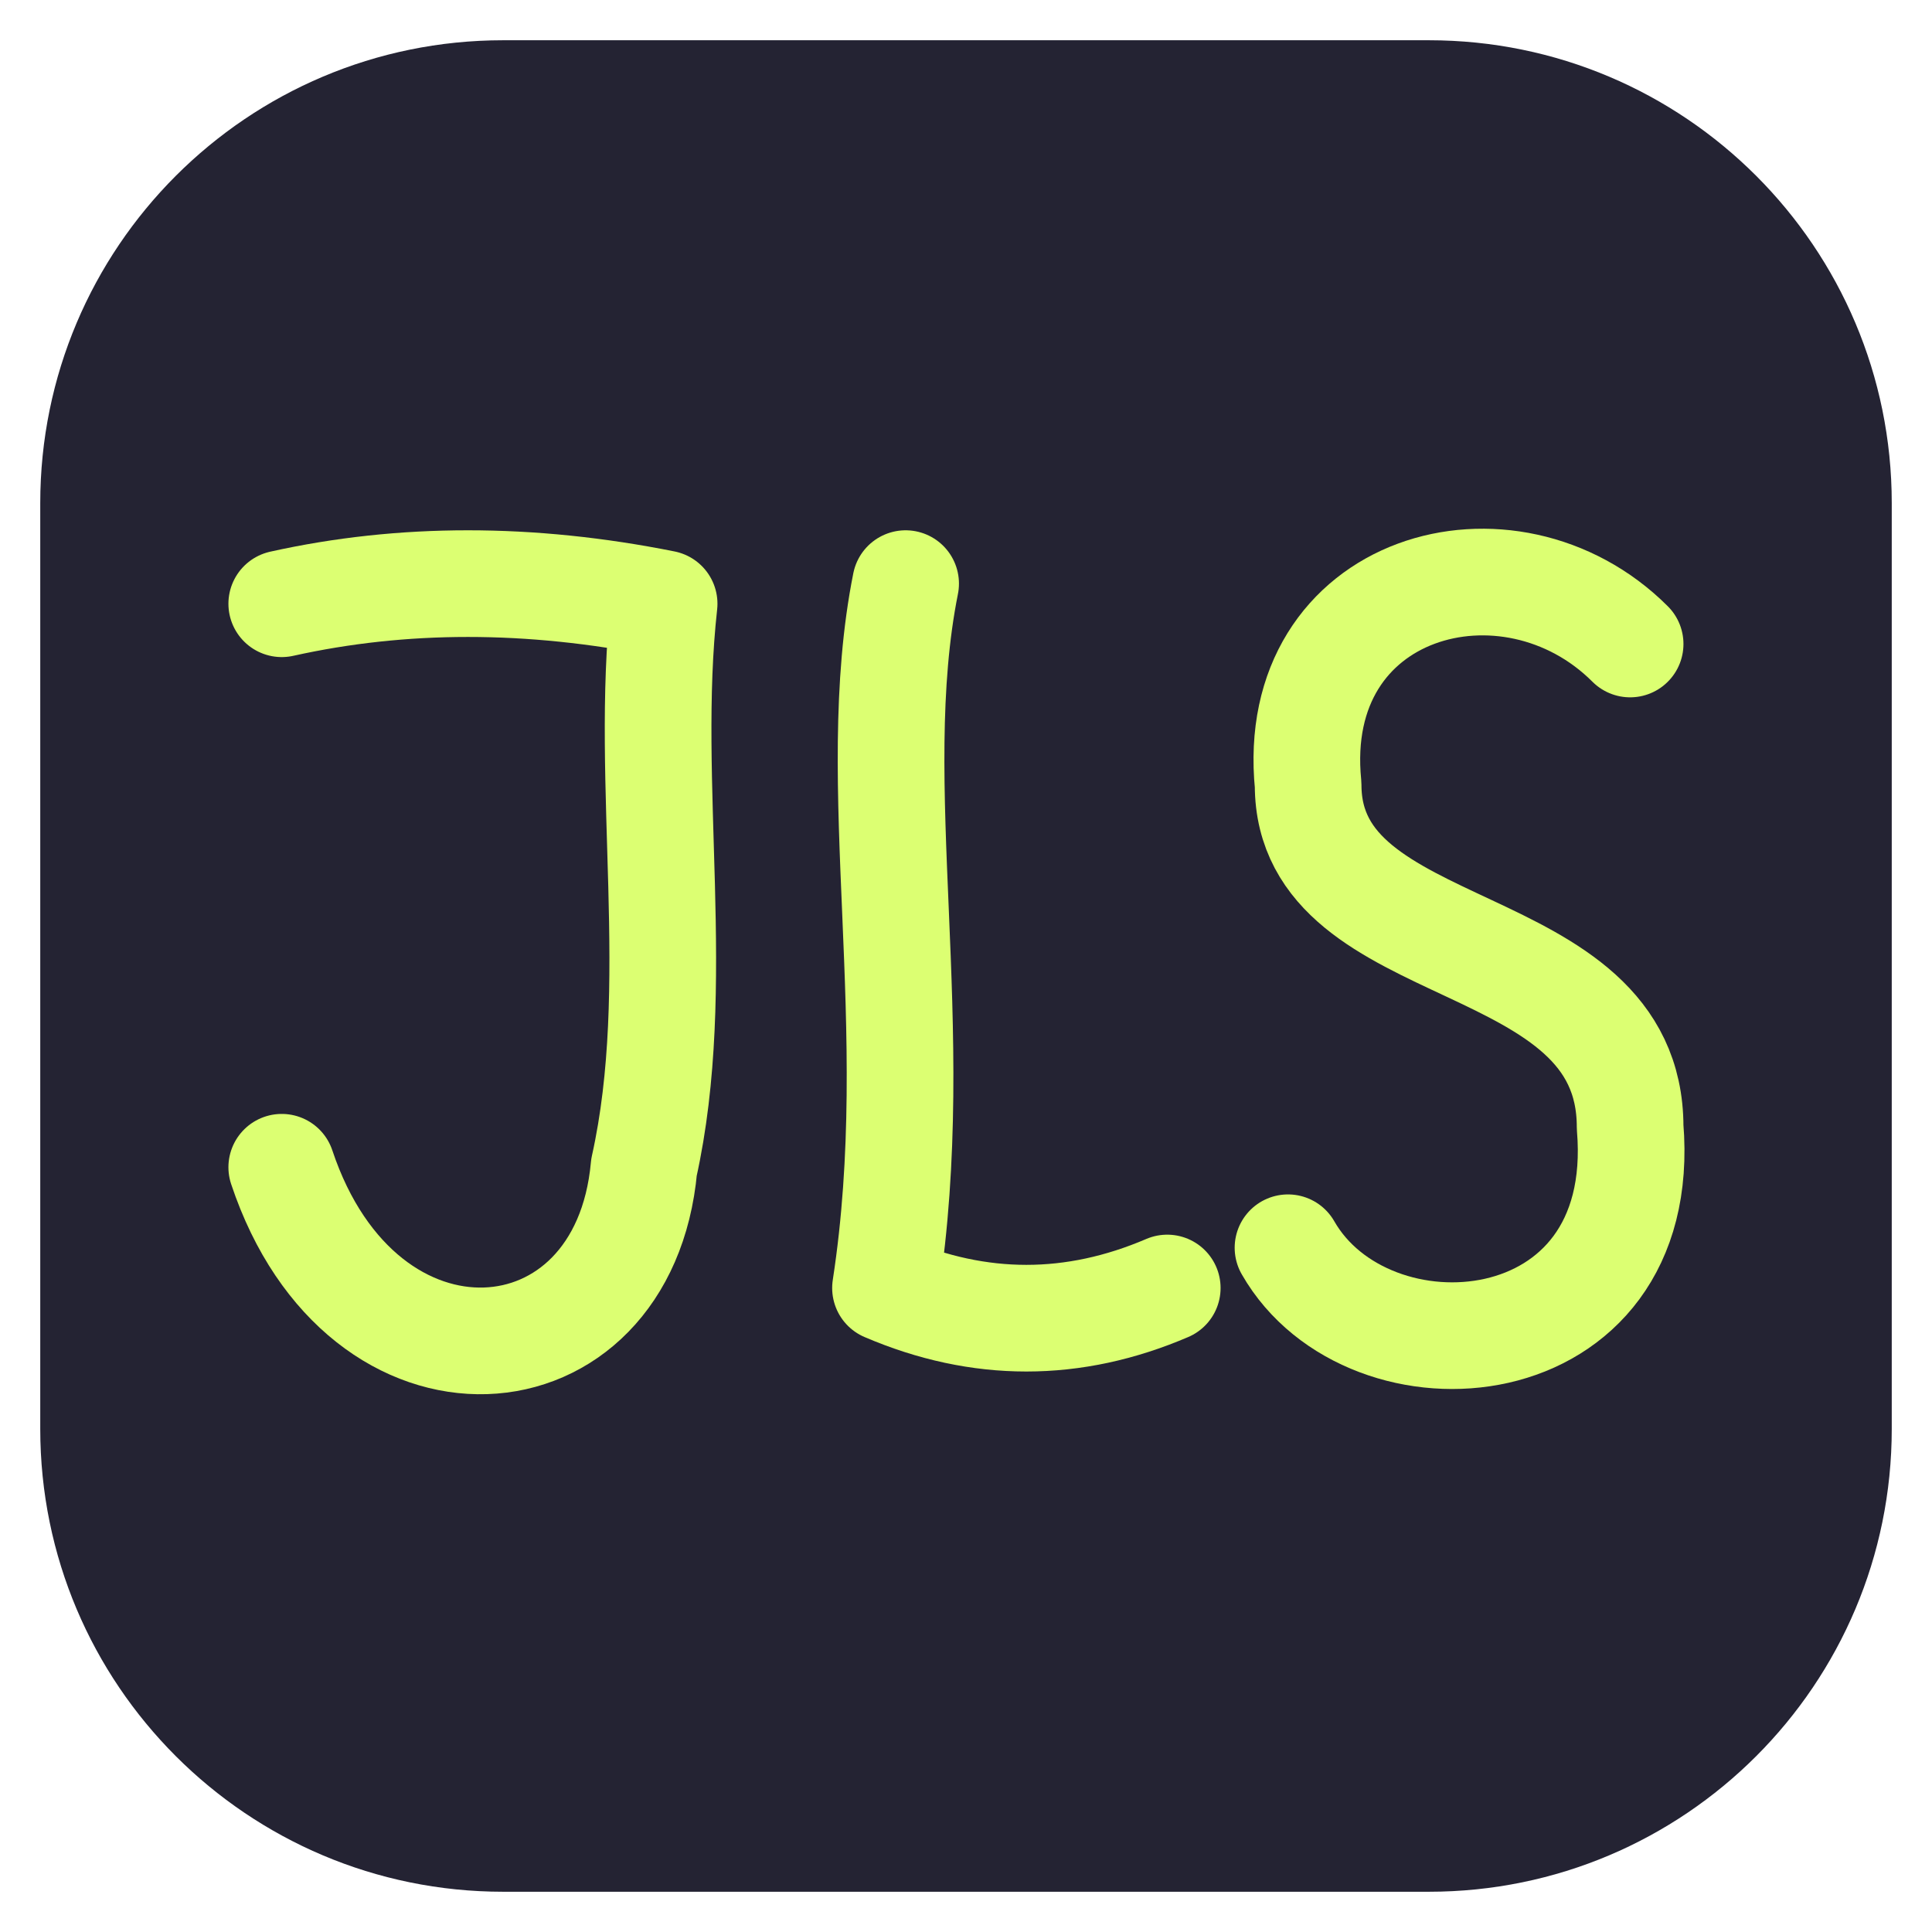
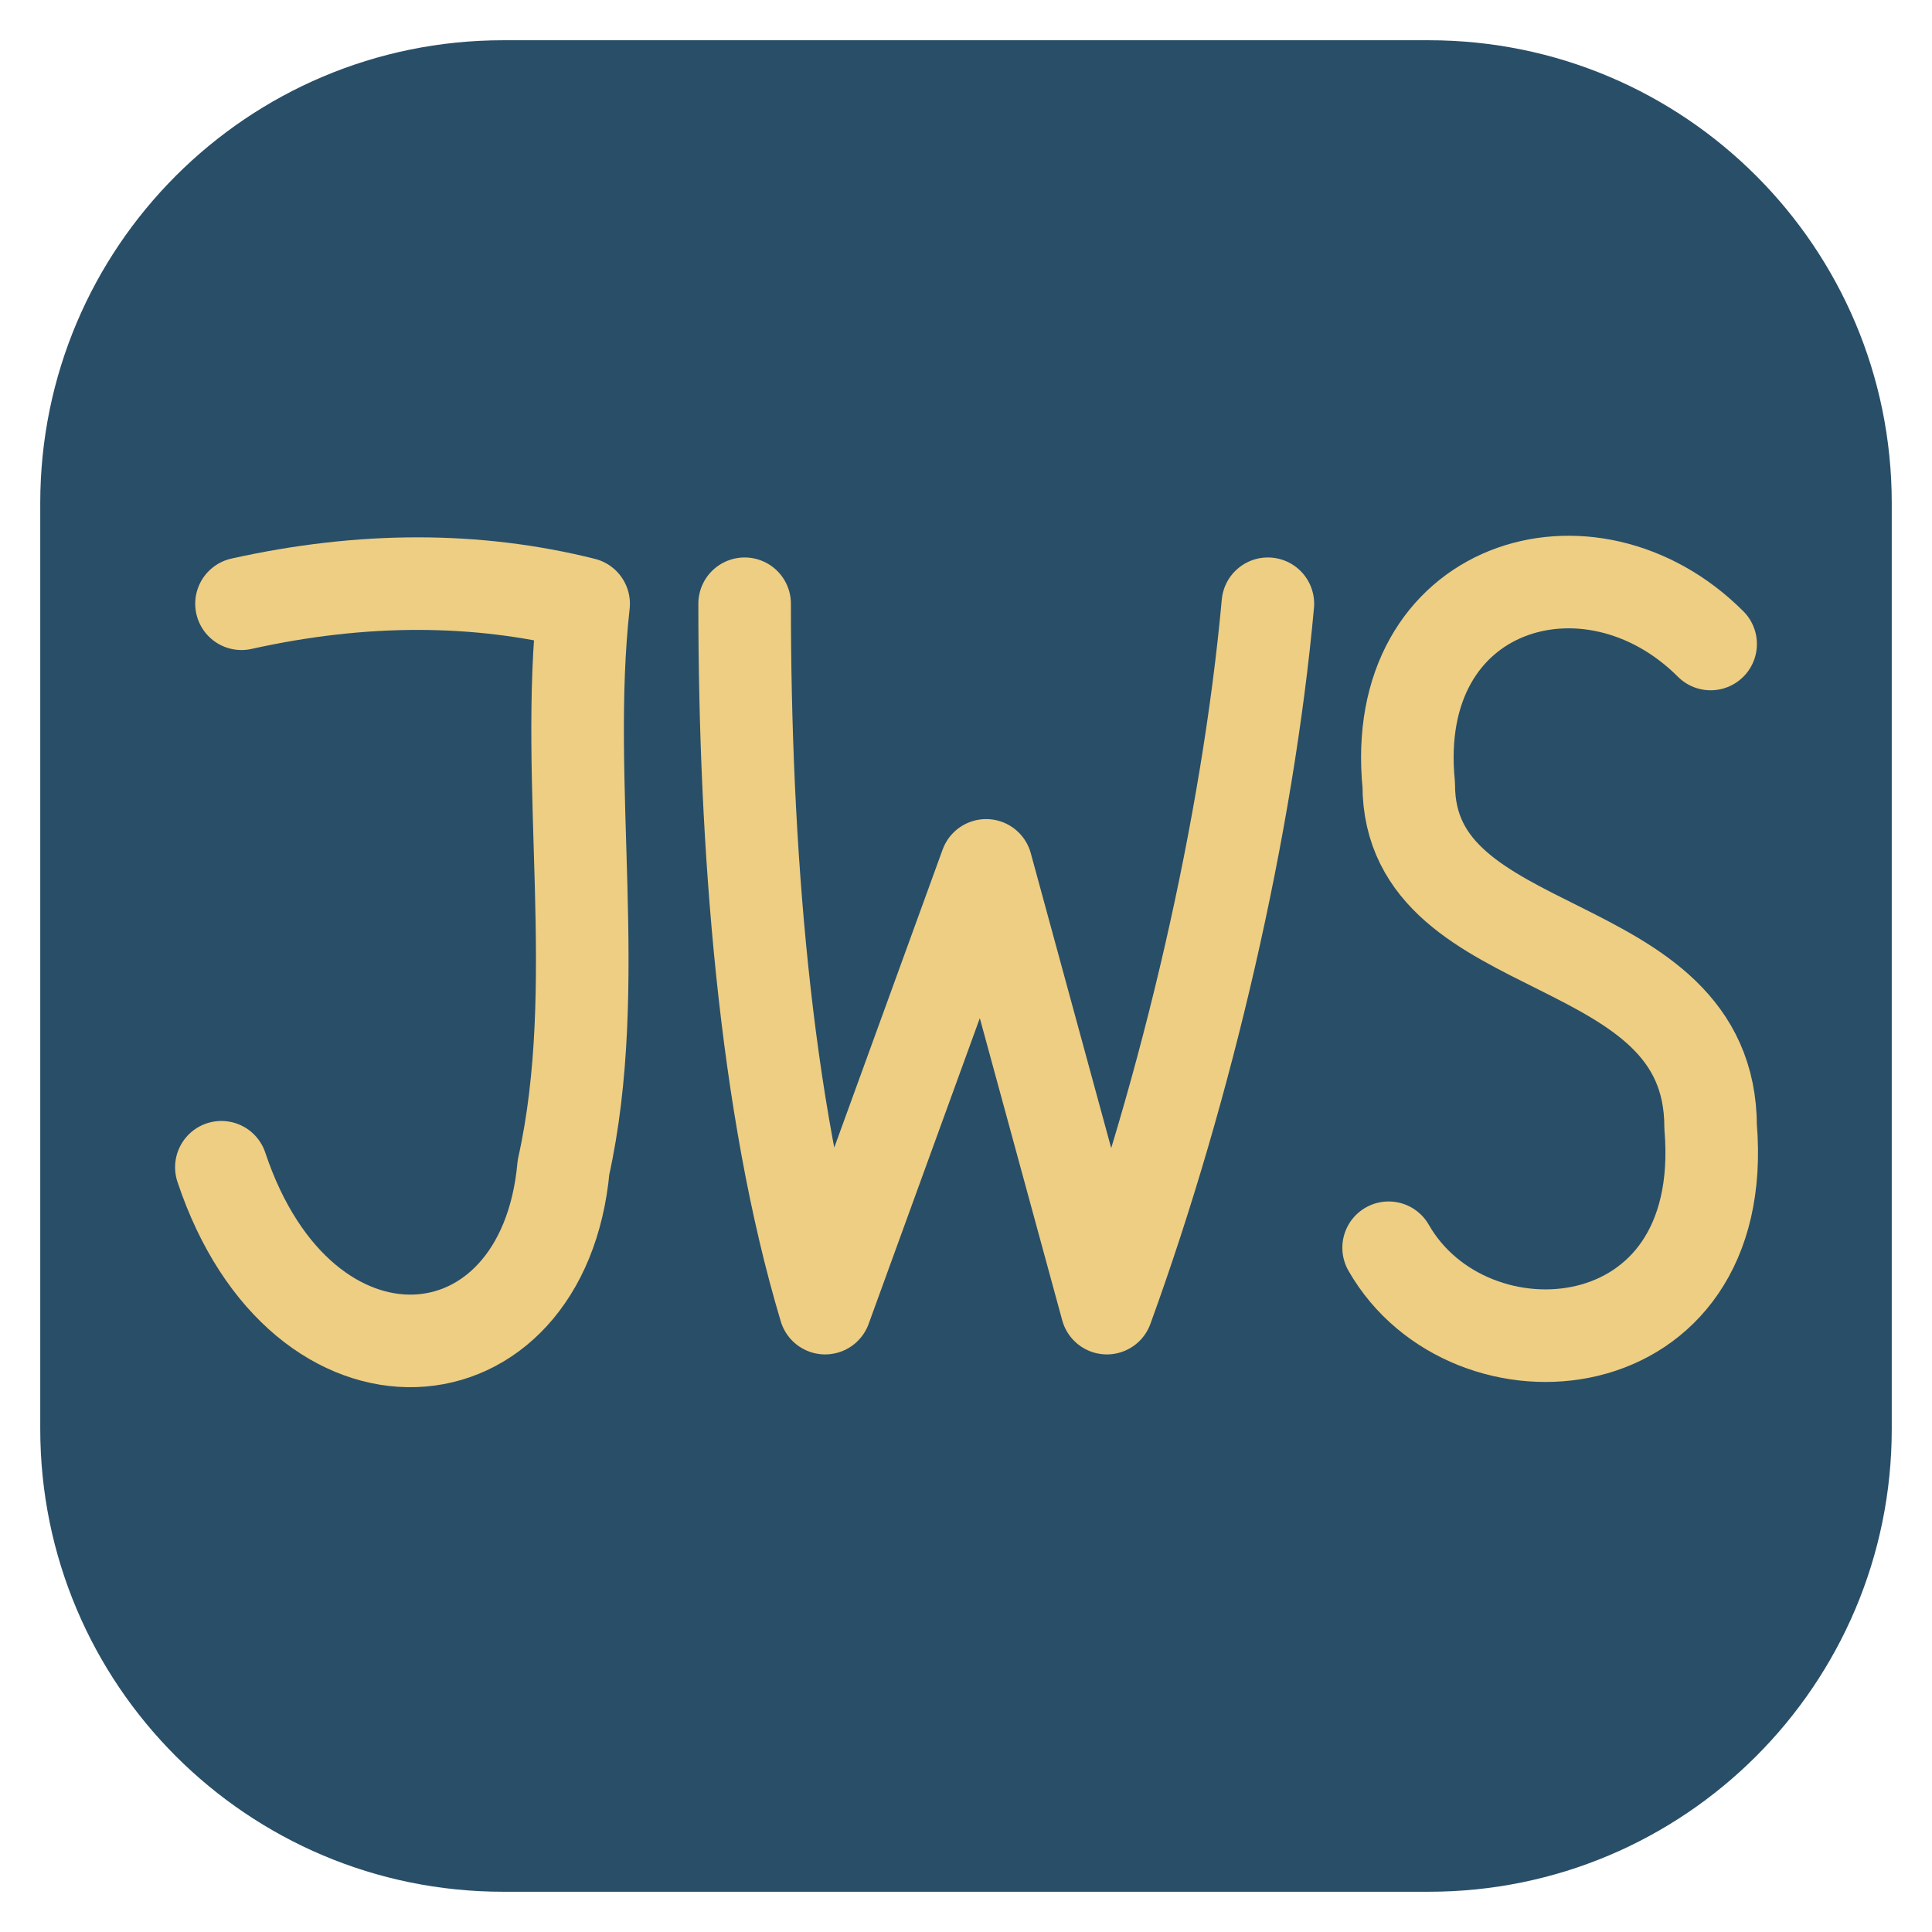
- <svg xmlns="http://www.w3.org/2000/svg" viewBox="0 0 96 96" role="img" aria-label="JLS">
-   <rect x="2" y="2" width="92" height="92" rx="23" fill="#242333" />
-   <g fill="none" stroke="#dcff72" stroke-width="5.3" stroke-linecap="round" stroke-linejoin="round">
-     <path d="M14 30 Q23 28 33 30 C32 39 34 49 32 58 C31 69 18 70 14 58" />
-     <path d="M45 29 C43 39 46 51 44 64 Q51 67 58 64" />
-     <path d="M81 32 C75 26 64 29 65 39 C65 48 81 46 81 56 C82 68 68 69 64 62" />
+ <svg xmlns="http://www.w3.org/2000/svg" viewBox="0 0 96 96" role="img" aria-label="JWS">
+   <rect x="2" y="2" width="92" height="92" rx="23" fill="#294e68" />
+   <g fill="none" stroke="#edce83" stroke-width="4.6" stroke-linecap="round" stroke-linejoin="round">
+     <path d="M12 30 Q21 28 29 30 C28 39 30 49 28 58 C27 69 15 70 11 58" />
+     <path d="M37 30 C37 42 38 55 41 65 L49 43 L55 65 C59 54 62 41 63 30" />
+     <path d="M85 32 C79 26 69 29 70 39 C70 48 85 46 85 56 C86 68 73 69 69 62" />
  </g>
</svg>
